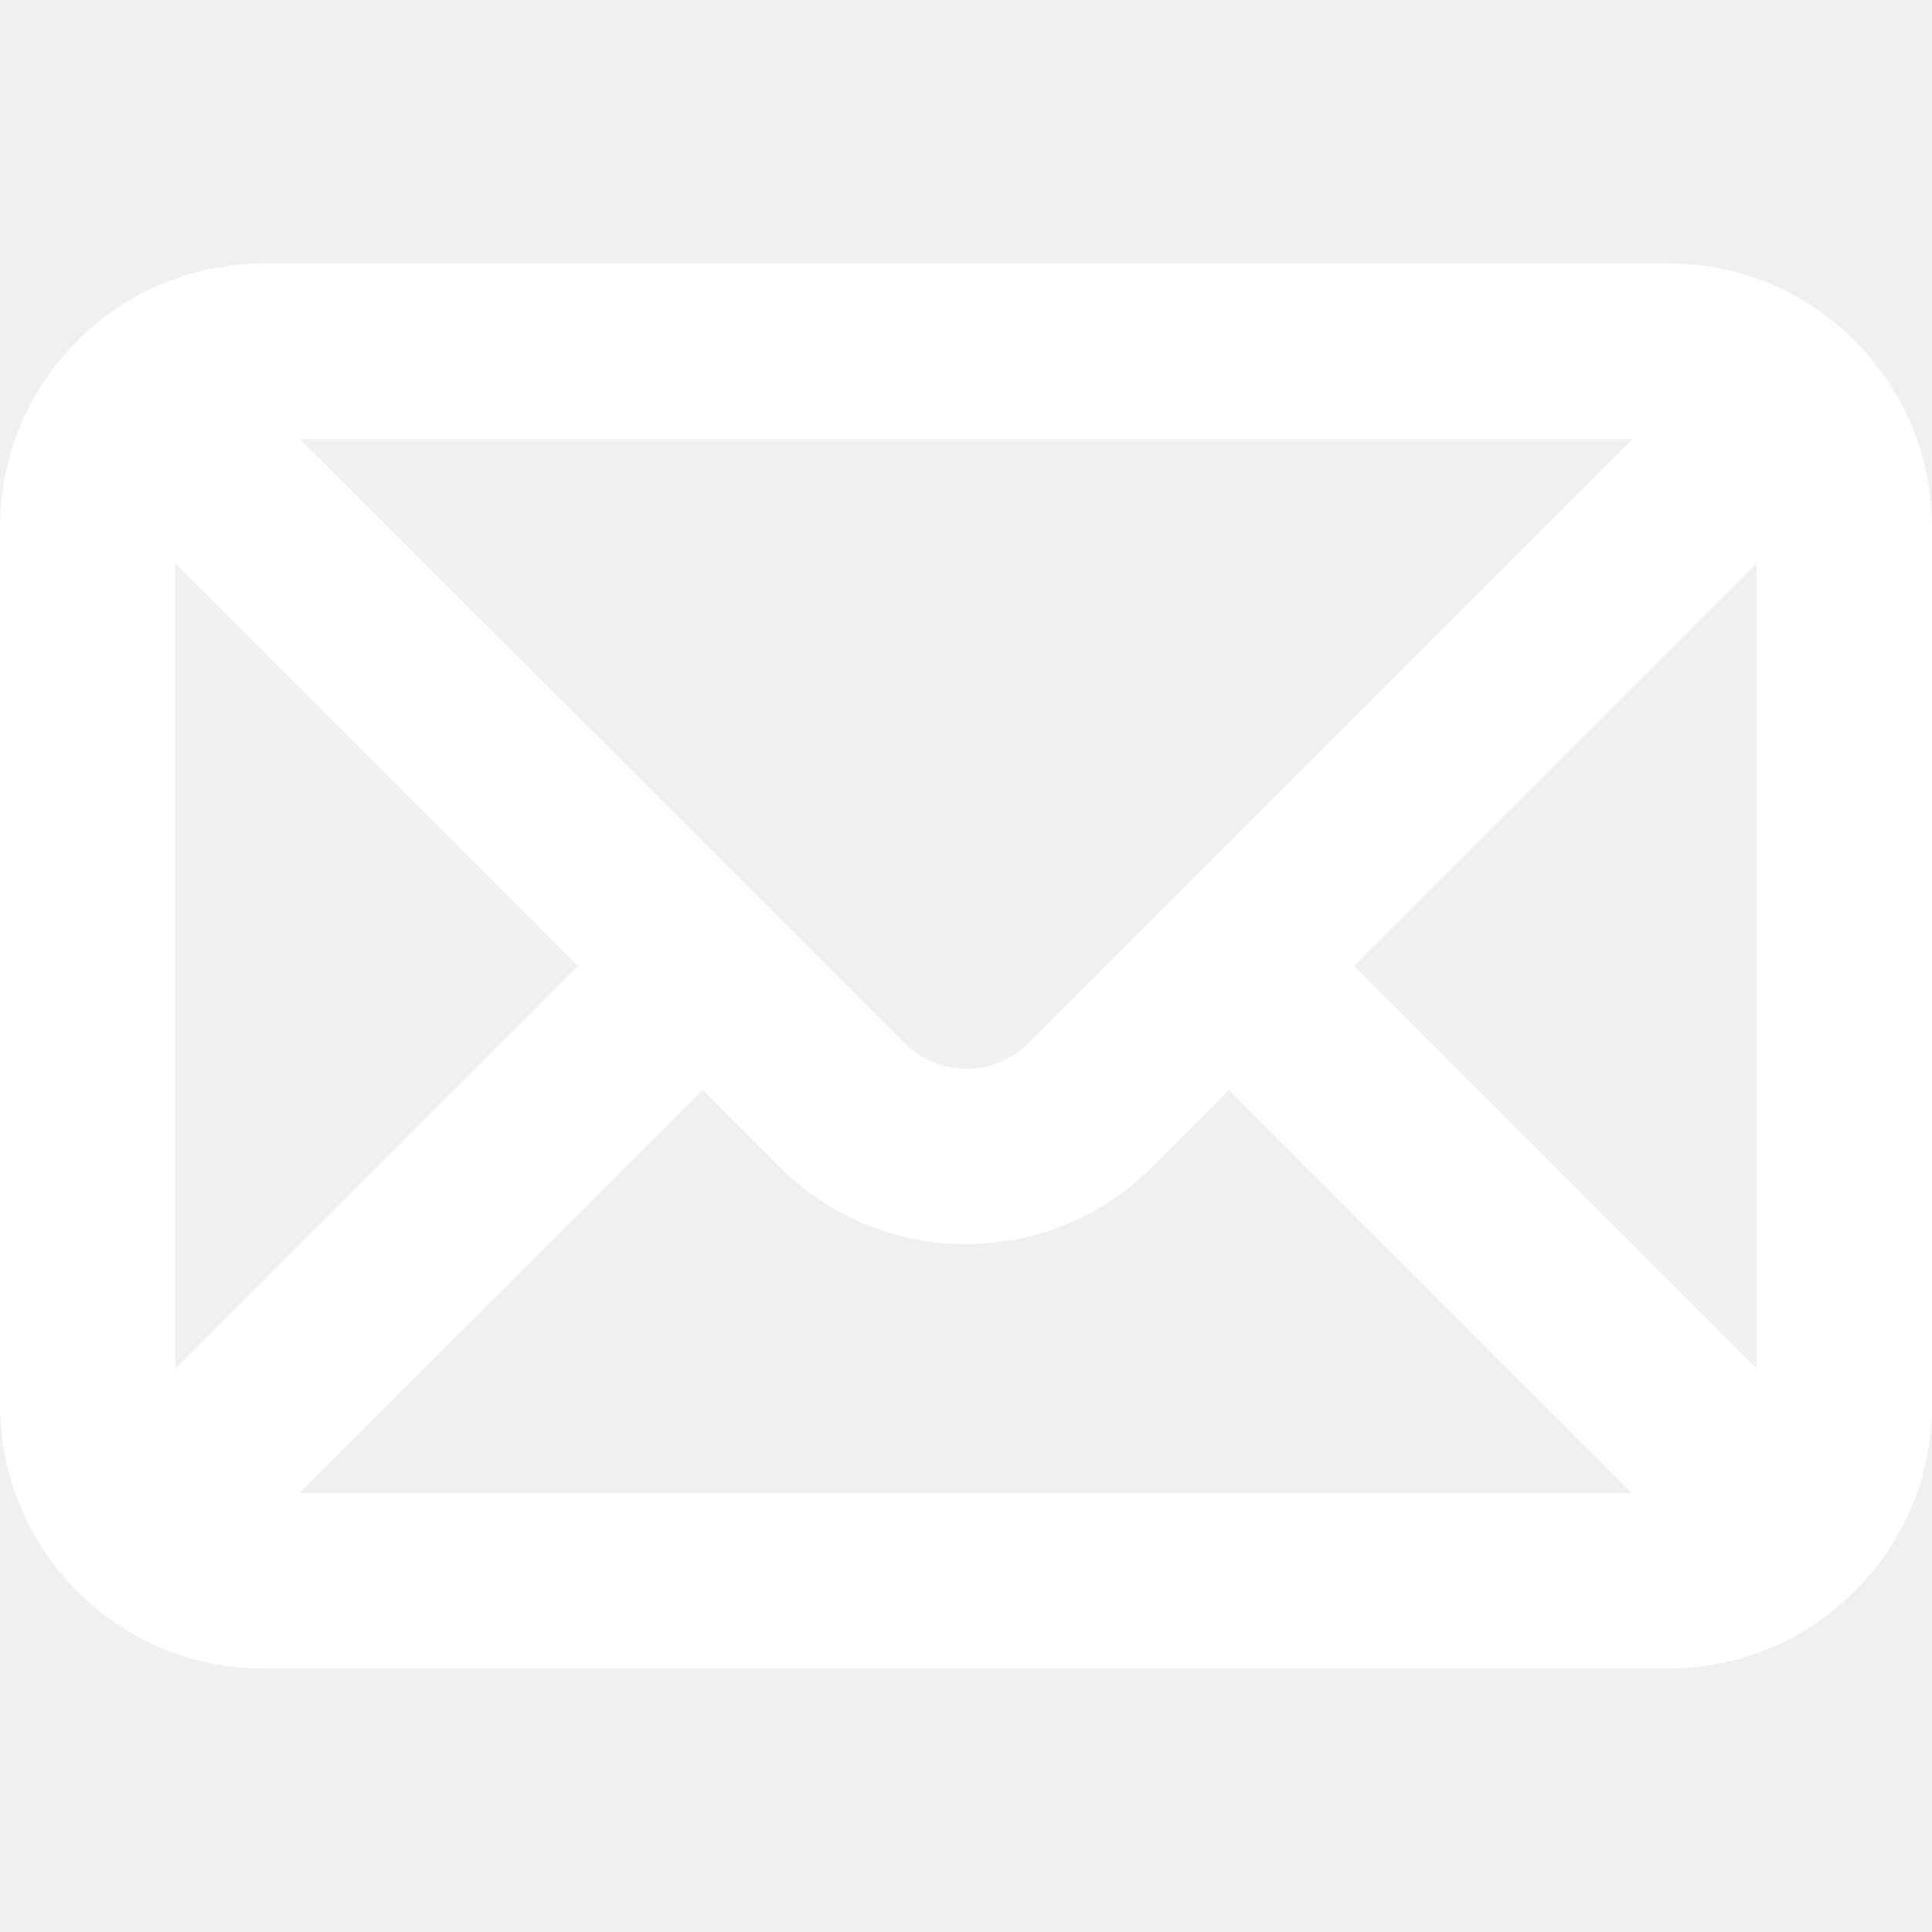
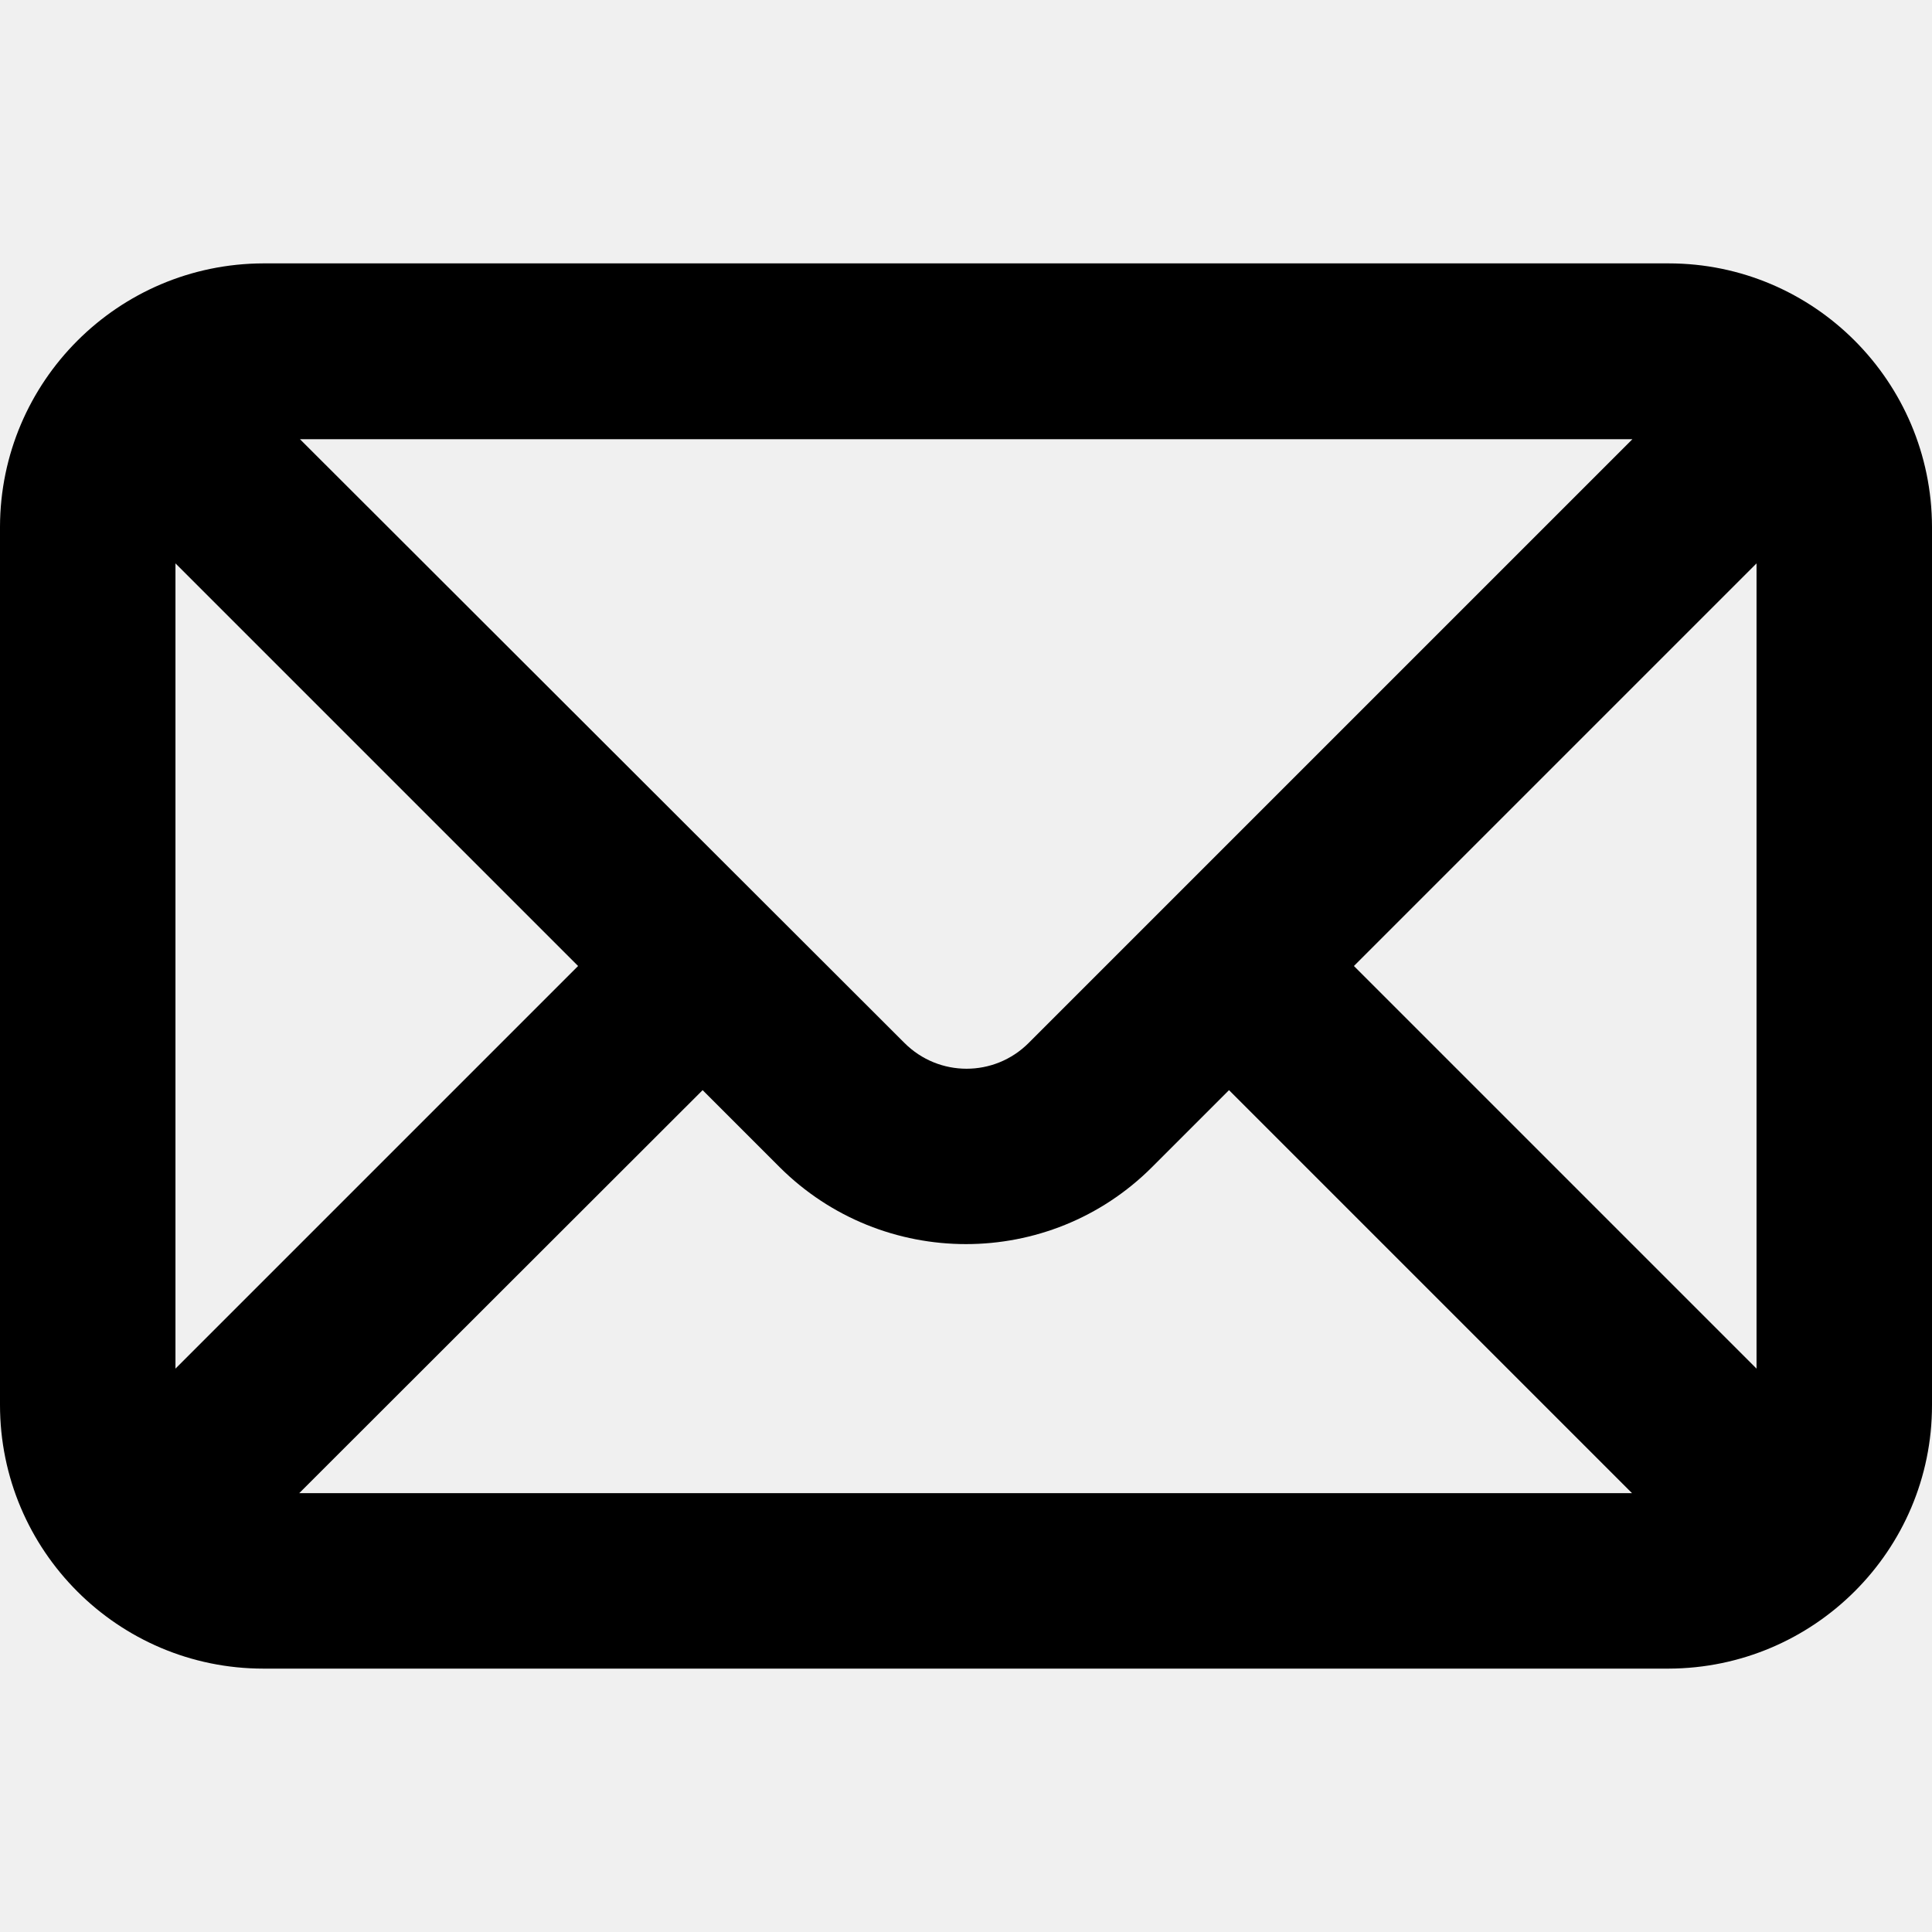
<svg xmlns="http://www.w3.org/2000/svg" viewBox="0 0 512 512">
-   <path d="M69.8 442.2h372.4c38.5-.1 69.8-31.3 69.8-69.8V139.6c-.1-38.5-31.3-69.8-69.8-69.8H69.8C31.3 69.9.1 101.1 0 139.6v232.7c0 38.6 31.3 69.9 69.8 69.9zm395.7-79.5L358.8 256l106.7-106.7v213.4zm-258.9-53.4c27.3 27.2 71.5 27.2 98.7 0l20.4-20.4 106.8 106.8H79.3l106.9-106.8 20.4 20.4zm66-32.9c-9.1 9.1-23.8 9.1-32.9 0l-160.2-160h353.1l-160 160zM153.2 256L46.5 362.7V149.3l82 82 24.7 24.7z" fill="#fff" />
+   <path d="M69.8 442.2h372.4c38.5-.1 69.8-31.3 69.8-69.8V139.6c-.1-38.5-31.3-69.8-69.8-69.8H69.8C31.3 69.9.1 101.1 0 139.6v232.7c0 38.6 31.3 69.9 69.8 69.9zm395.7-79.5L358.8 256l106.7-106.7v213.4zm-258.9-53.4c27.3 27.2 71.5 27.2 98.7 0l20.4-20.4 106.8 106.8H79.3l106.9-106.8 20.4 20.4zm66-32.9c-9.1 9.1-23.8 9.1-32.9 0l-160.2-160h353.1l-160 160zM153.2 256L46.5 362.7V149.3l82 82 24.7 24.7z" fill="black" />
</svg>
